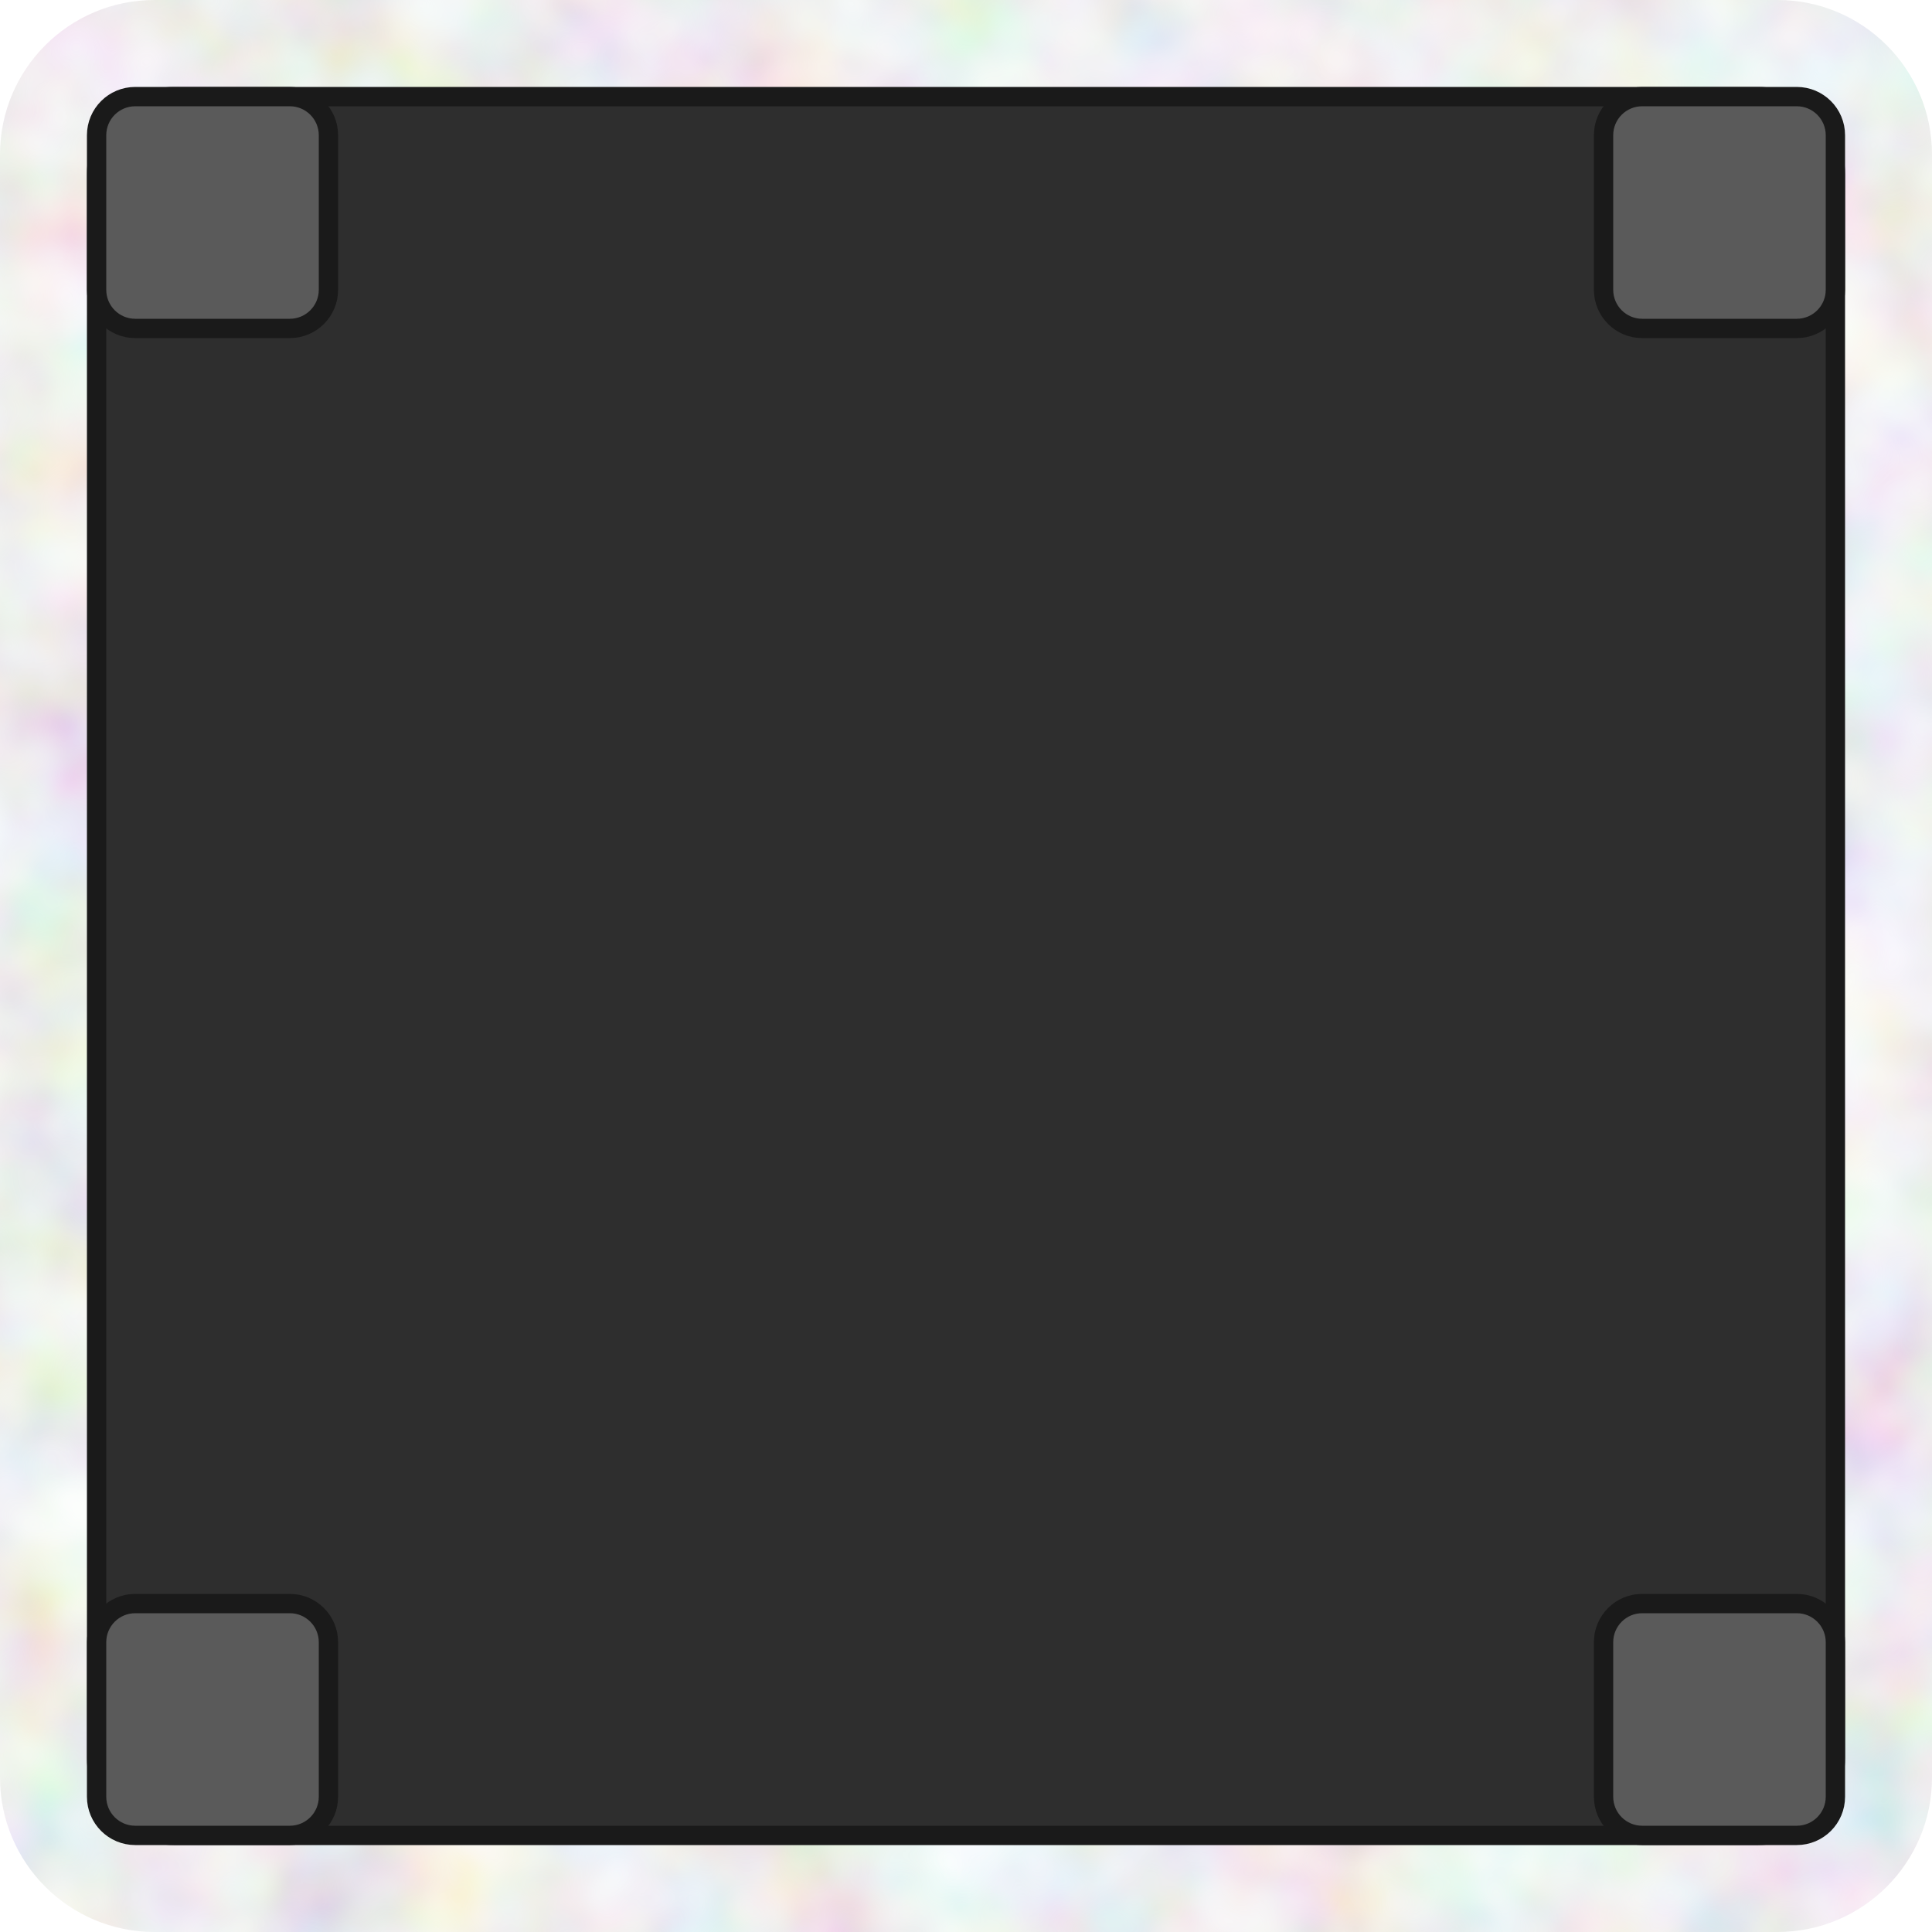
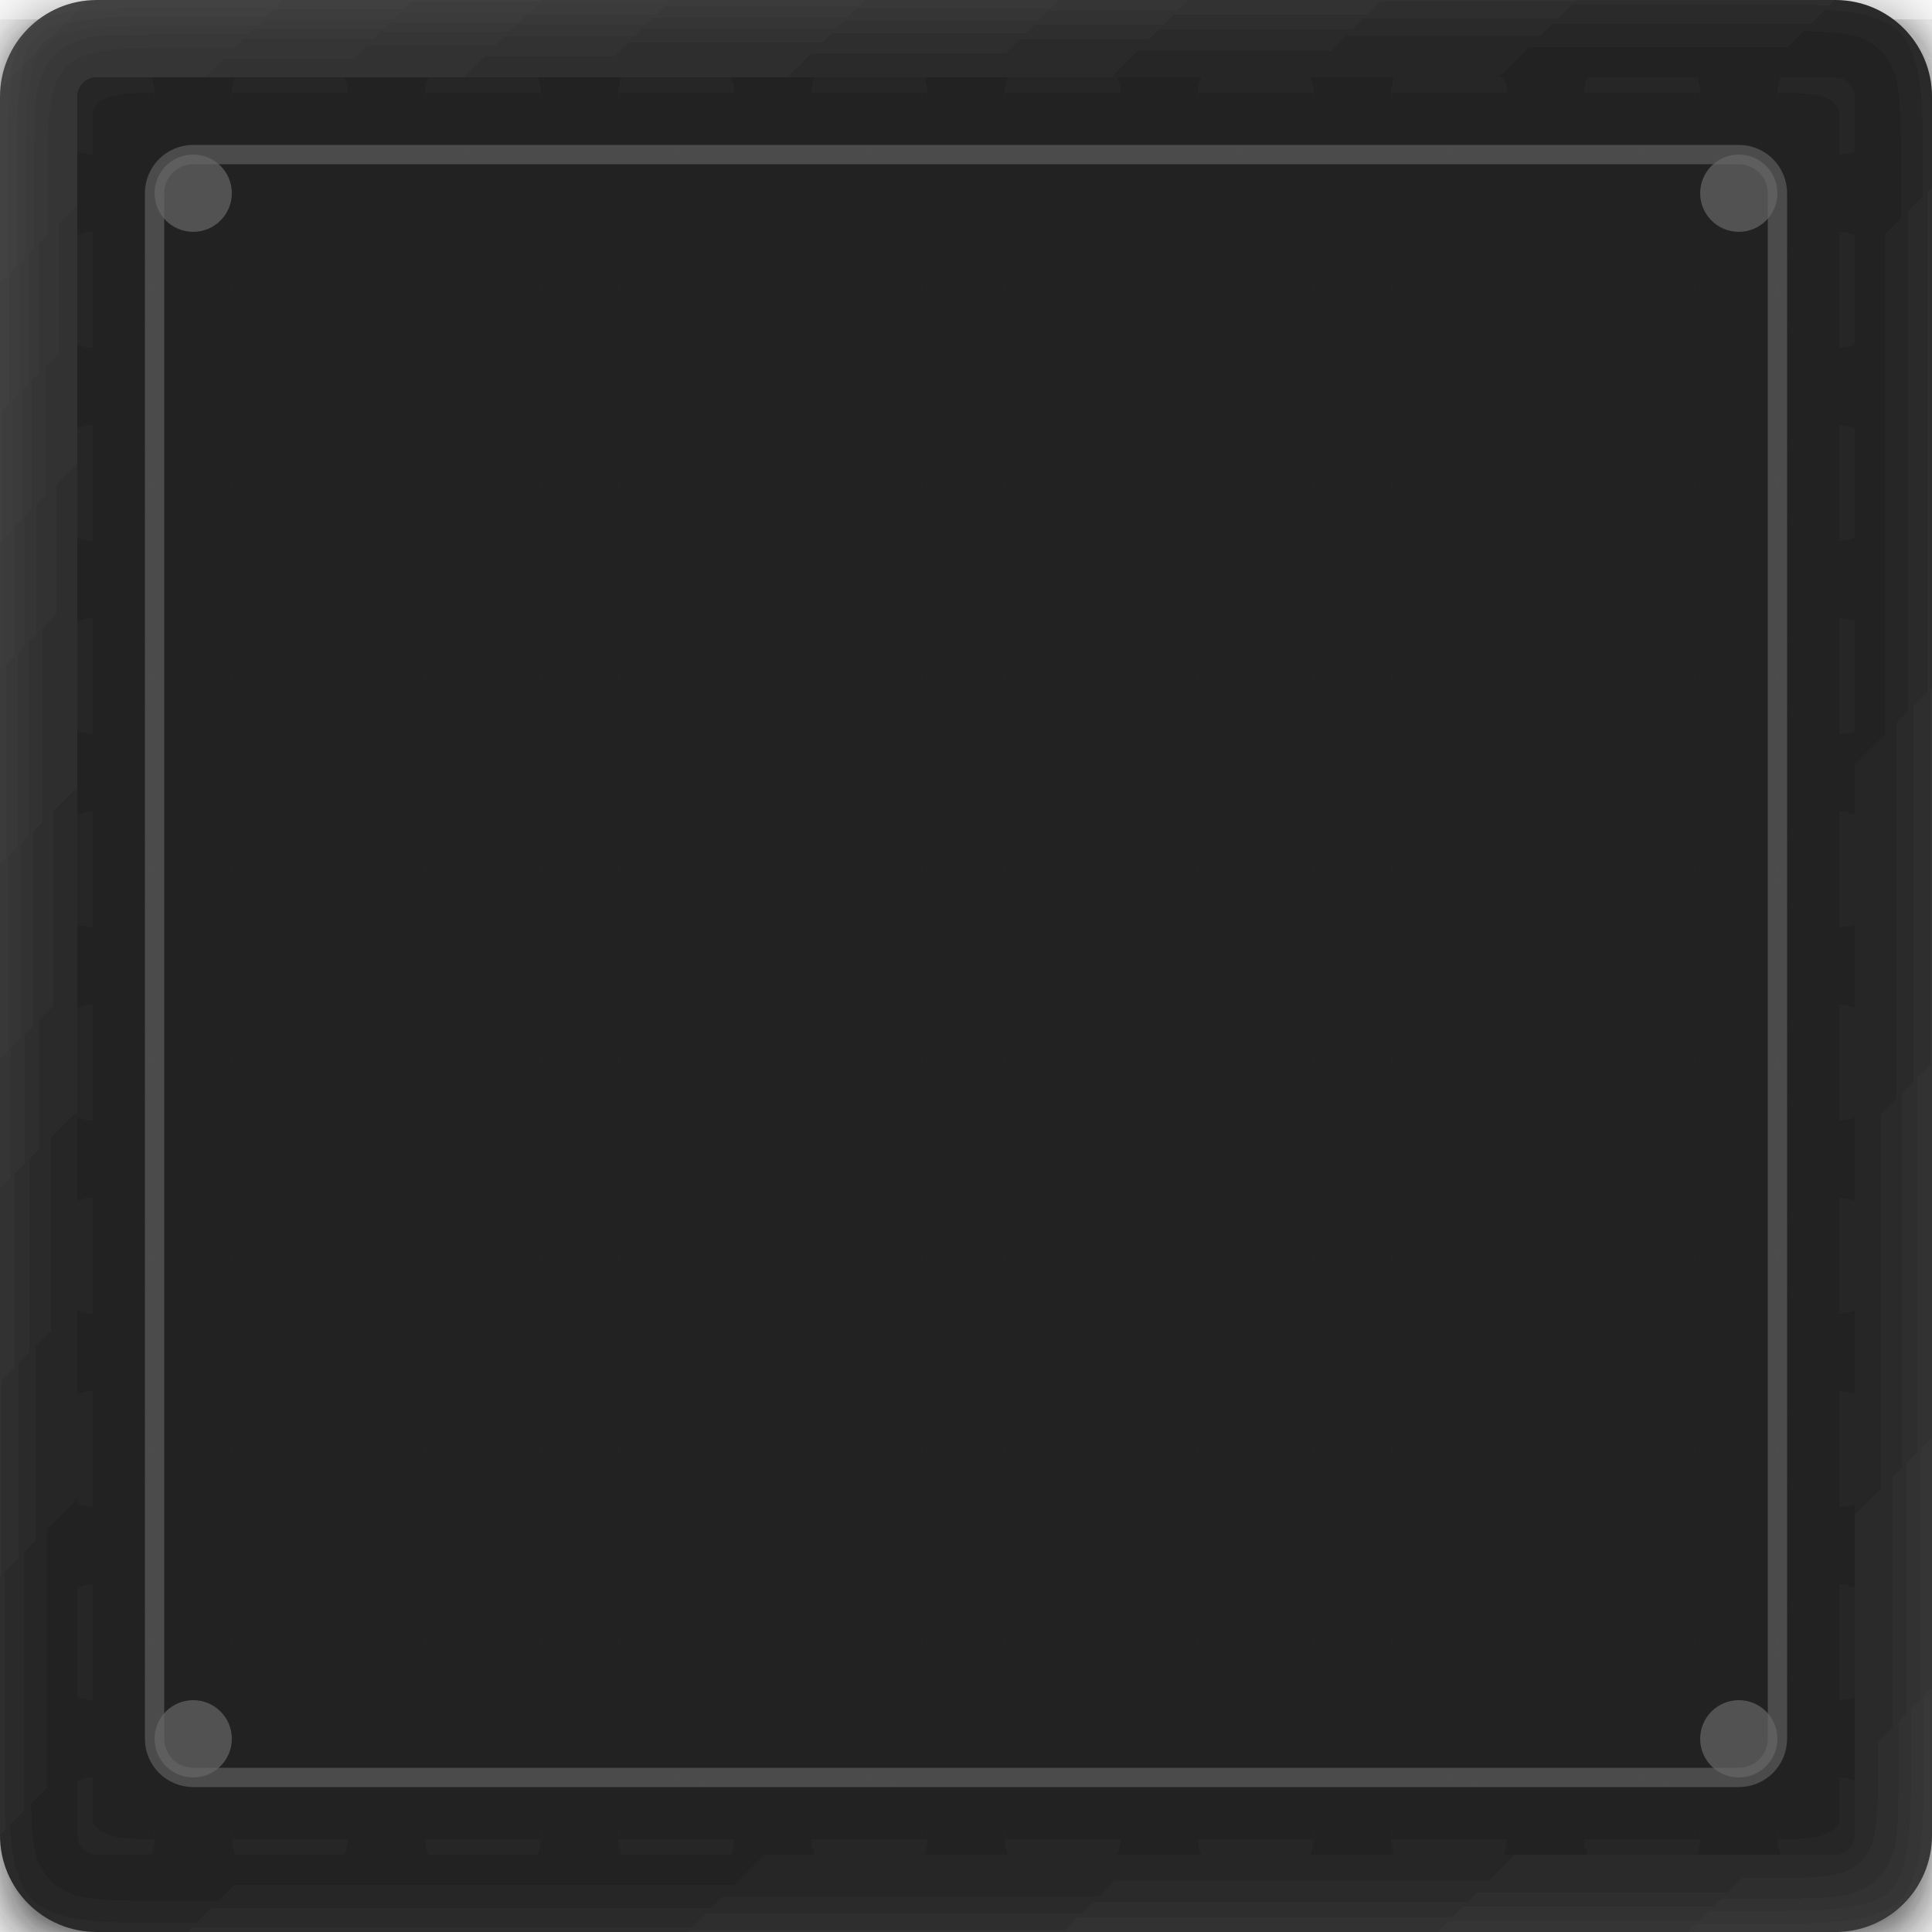
<svg xmlns="http://www.w3.org/2000/svg" width="100" height="100" viewBox="0 0 100 100">
  <defs>
-     <filter id="stone-texture" x="0%" y="0%" width="100%" height="100%">
-       <feTurbulence type="fractalNoise" baseFrequency="0.15" numOctaves="3" result="noise" />
-       <feColorMatrix type="matrix" values="1 0 0 0 0 0 1 0 0 0 0 0 1 0 0 0 0 0 0.5 0" result="noise" />
-       <feComposite operator="in" in="noise" in2="SourceGraphic" result="noisy-image" />
+     <filter id="inner-shadow" x="-50%" y="-50%" width="200%" height="200%">
+       <feGaussianBlur stdDeviation="2" result="blur" />
+       <feOffset dx="0" dy="1" result="offsetBlur" />
+       <feComposite in="SourceGraphic" in2="offsetBlur" operator="over" result="compShadow" />
+       <feFlood flood-color="rgba(0,0,0,0.5)" result="color" />
+       <feComposite in="color" in2="blur" operator="in" result="shadow" />
+       <feComposite in="shadow" in2="compShadow" operator="over" />
    </filter>
    <linearGradient id="stone-gradient" x1="0%" y1="0%" x2="100%" y2="100%">
-       <stop offset="0%" style="stop-color:#4A4A4A;stop-opacity:1" />
-       <stop offset="50%" style="stop-color:#6D6D6D;stop-opacity:1" />
-       <stop offset="100%" style="stop-color:#4A4A4A;stop-opacity:1" />
+       <stop offset="0%" style="stop-color:#4B4B4B;stop-opacity:1" />
+       <stop offset="50%" style="stop-color:#2E2E2E;stop-opacity:1" />
+       <stop offset="100%" style="stop-color:#3D3D3D;stop-opacity:1" />
    </linearGradient>
+     <pattern id="stone-texture" width="10" height="10" patternUnits="userSpaceOnUse">
+       <rect width="10" height="10" fill="#333333" />
+       <circle cx="5" cy="5" r="3" fill="#3A3A3A" opacity="0.5" />
+     </pattern>
  </defs>
-   <rect x="0" y="0" width="100" height="100" rx="8" ry="8" fill="url(#stone-gradient)" filter="url(#stone-texture)" />
-   <rect x="5" y="5" width="90" height="90" rx="4" ry="4" fill="#2E2E2E" stroke="#1A1A1A" stroke-width="1" />
-   <rect x="5" y="5" width="12" height="12" rx="2" ry="2" fill="#5A5A5A" stroke="#1A1A1A" stroke-width="1" />
-   <rect x="83" y="5" width="12" height="12" rx="2" ry="2" fill="#5A5A5A" stroke="#1A1A1A" stroke-width="1" />
-   <rect x="5" y="83" width="12" height="12" rx="2" ry="2" fill="#5A5A5A" stroke="#1A1A1A" stroke-width="1" />
-   <rect x="83" y="83" width="12" height="12" rx="2" ry="2" fill="#5A5A5A" stroke="#1A1A1A" stroke-width="1" />
+   <rect x="2" y="2" width="96" height="96" rx="3" ry="3" fill="url(#stone-texture)" stroke="url(#stone-gradient)" stroke-width="4" filter="url(#inner-shadow)" />
+   <rect x="8" y="8" width="84" height="84" rx="2" ry="2" fill="none" stroke="#AAA" stroke-width="1" opacity="0.3" />
+   <circle cx="10" cy="10" r="2" fill="#666" opacity="0.7" />
+   <circle cx="90" cy="10" r="2" fill="#666" opacity="0.7" />
+   <circle cx="10" cy="90" r="2" fill="#666" opacity="0.7" />
+   <circle cx="90" cy="90" r="2" fill="#666" opacity="0.7" />
</svg>
